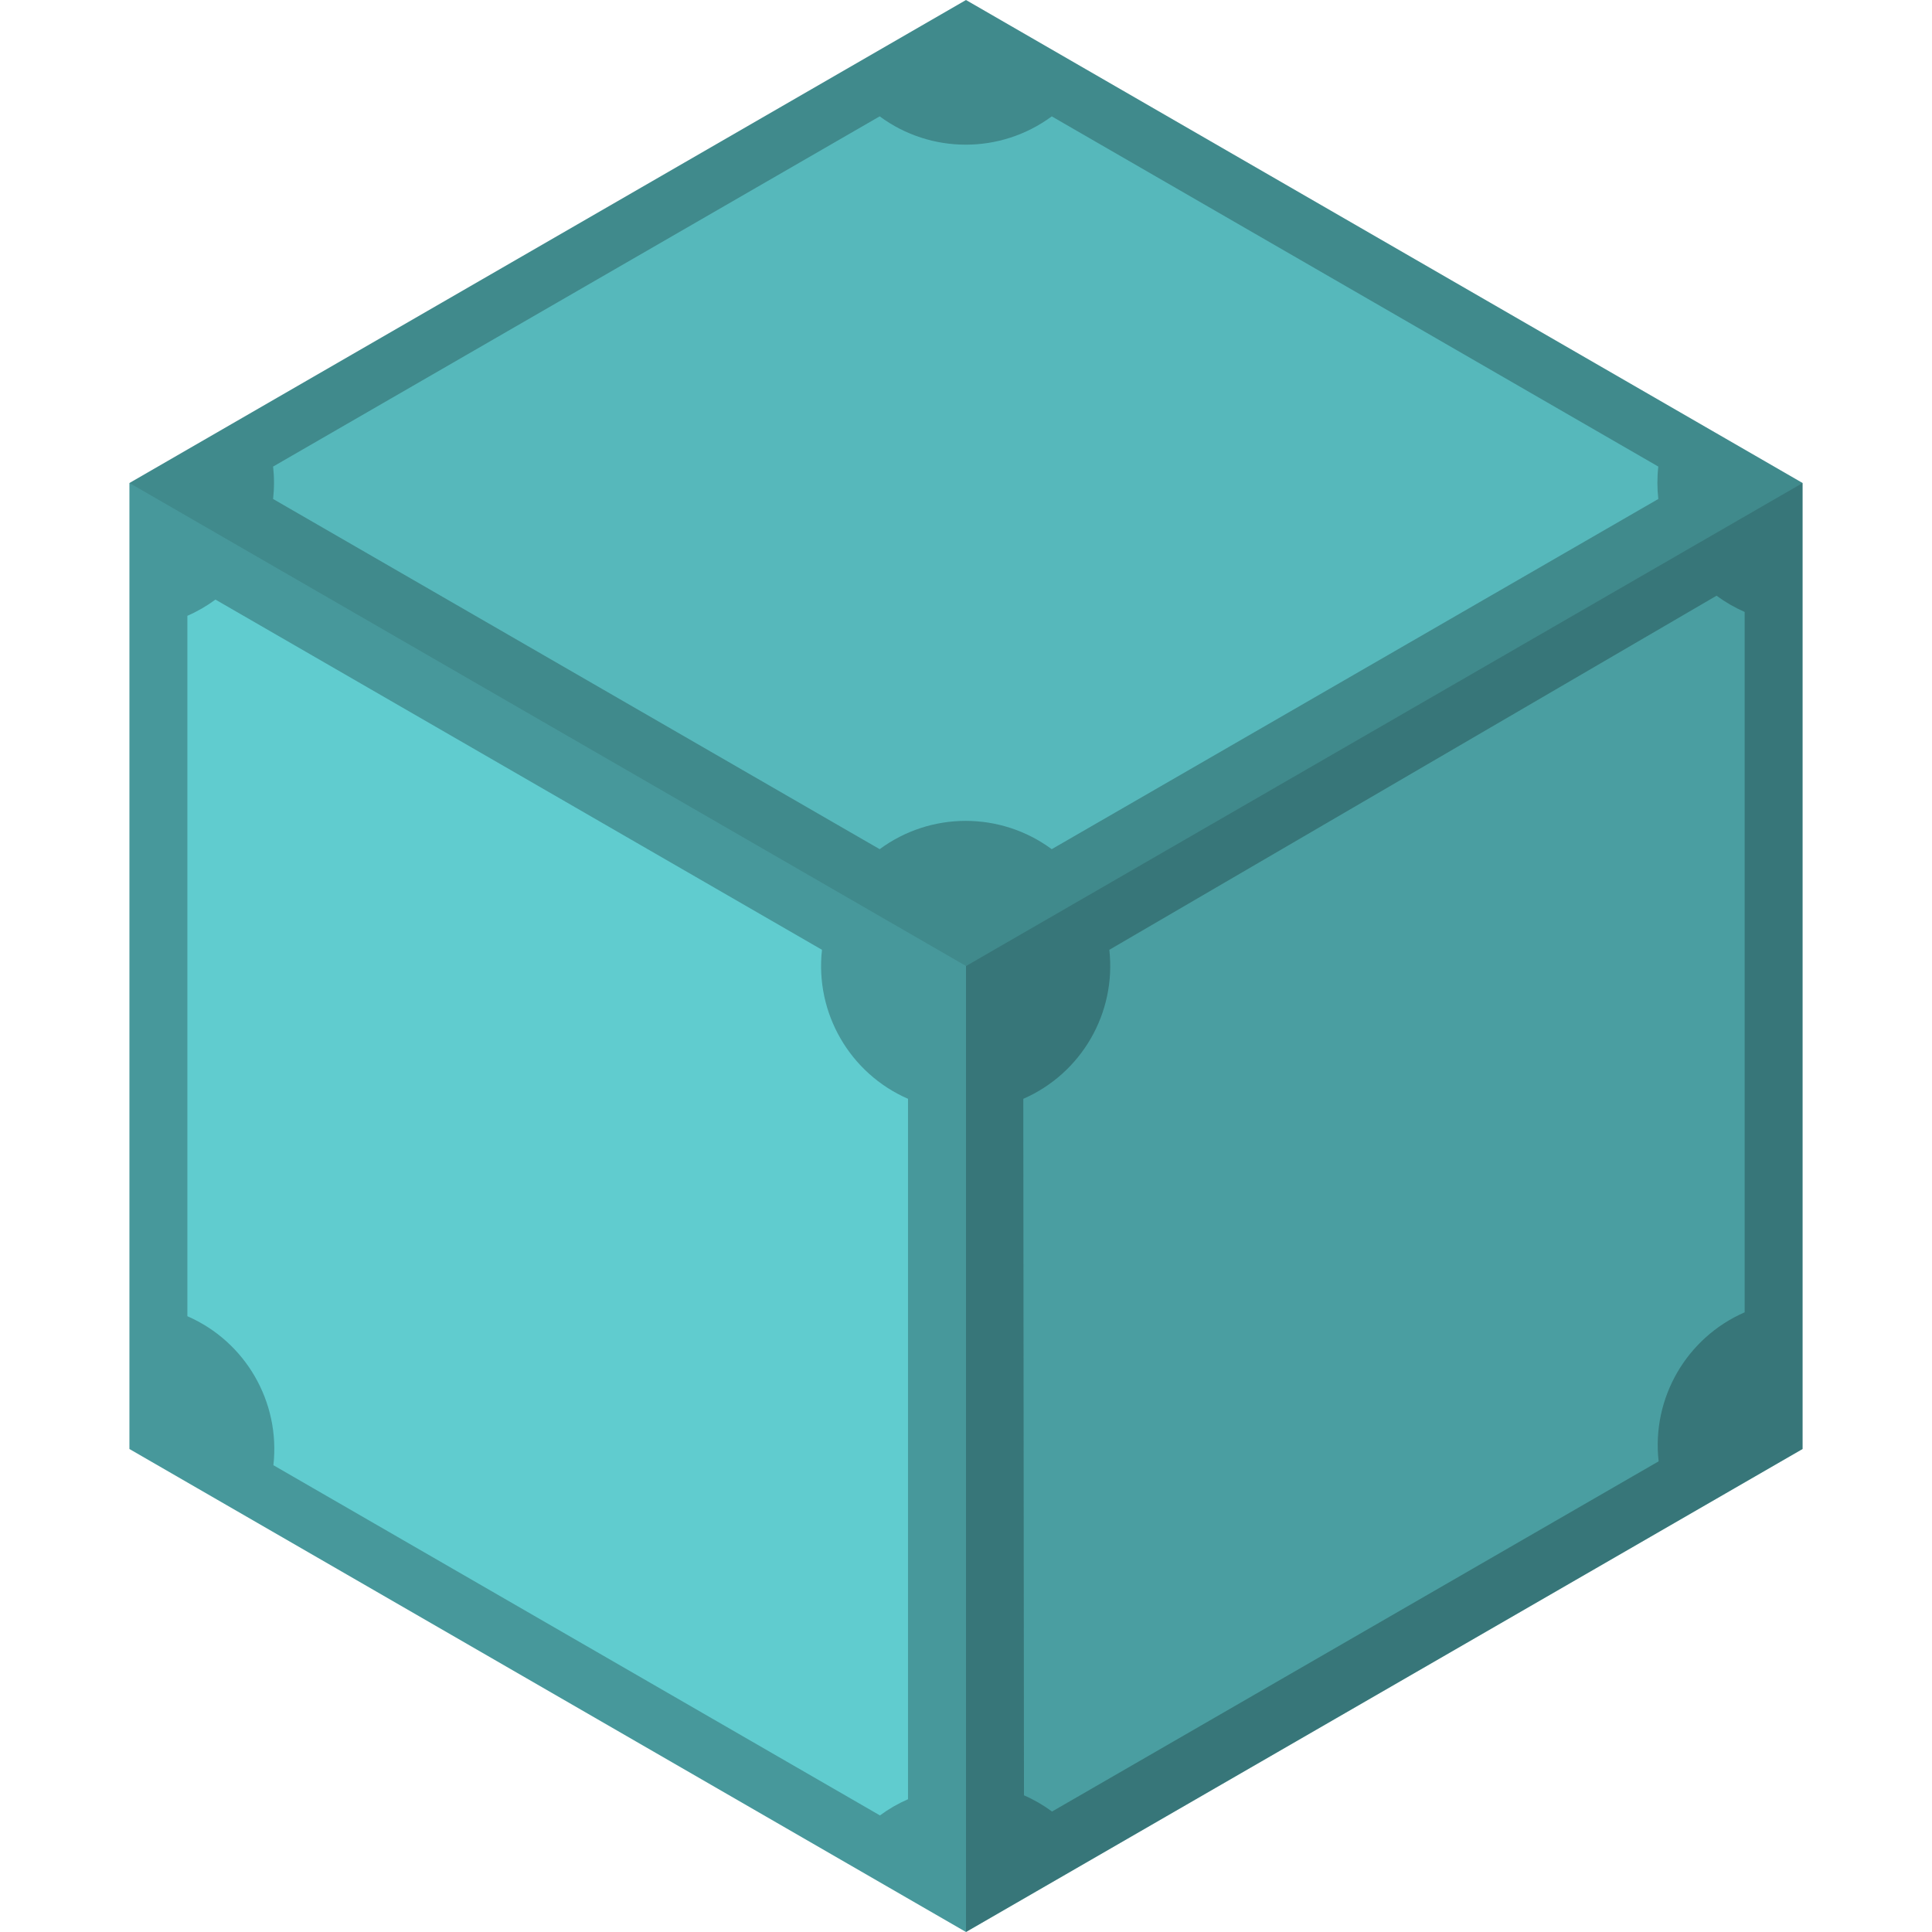
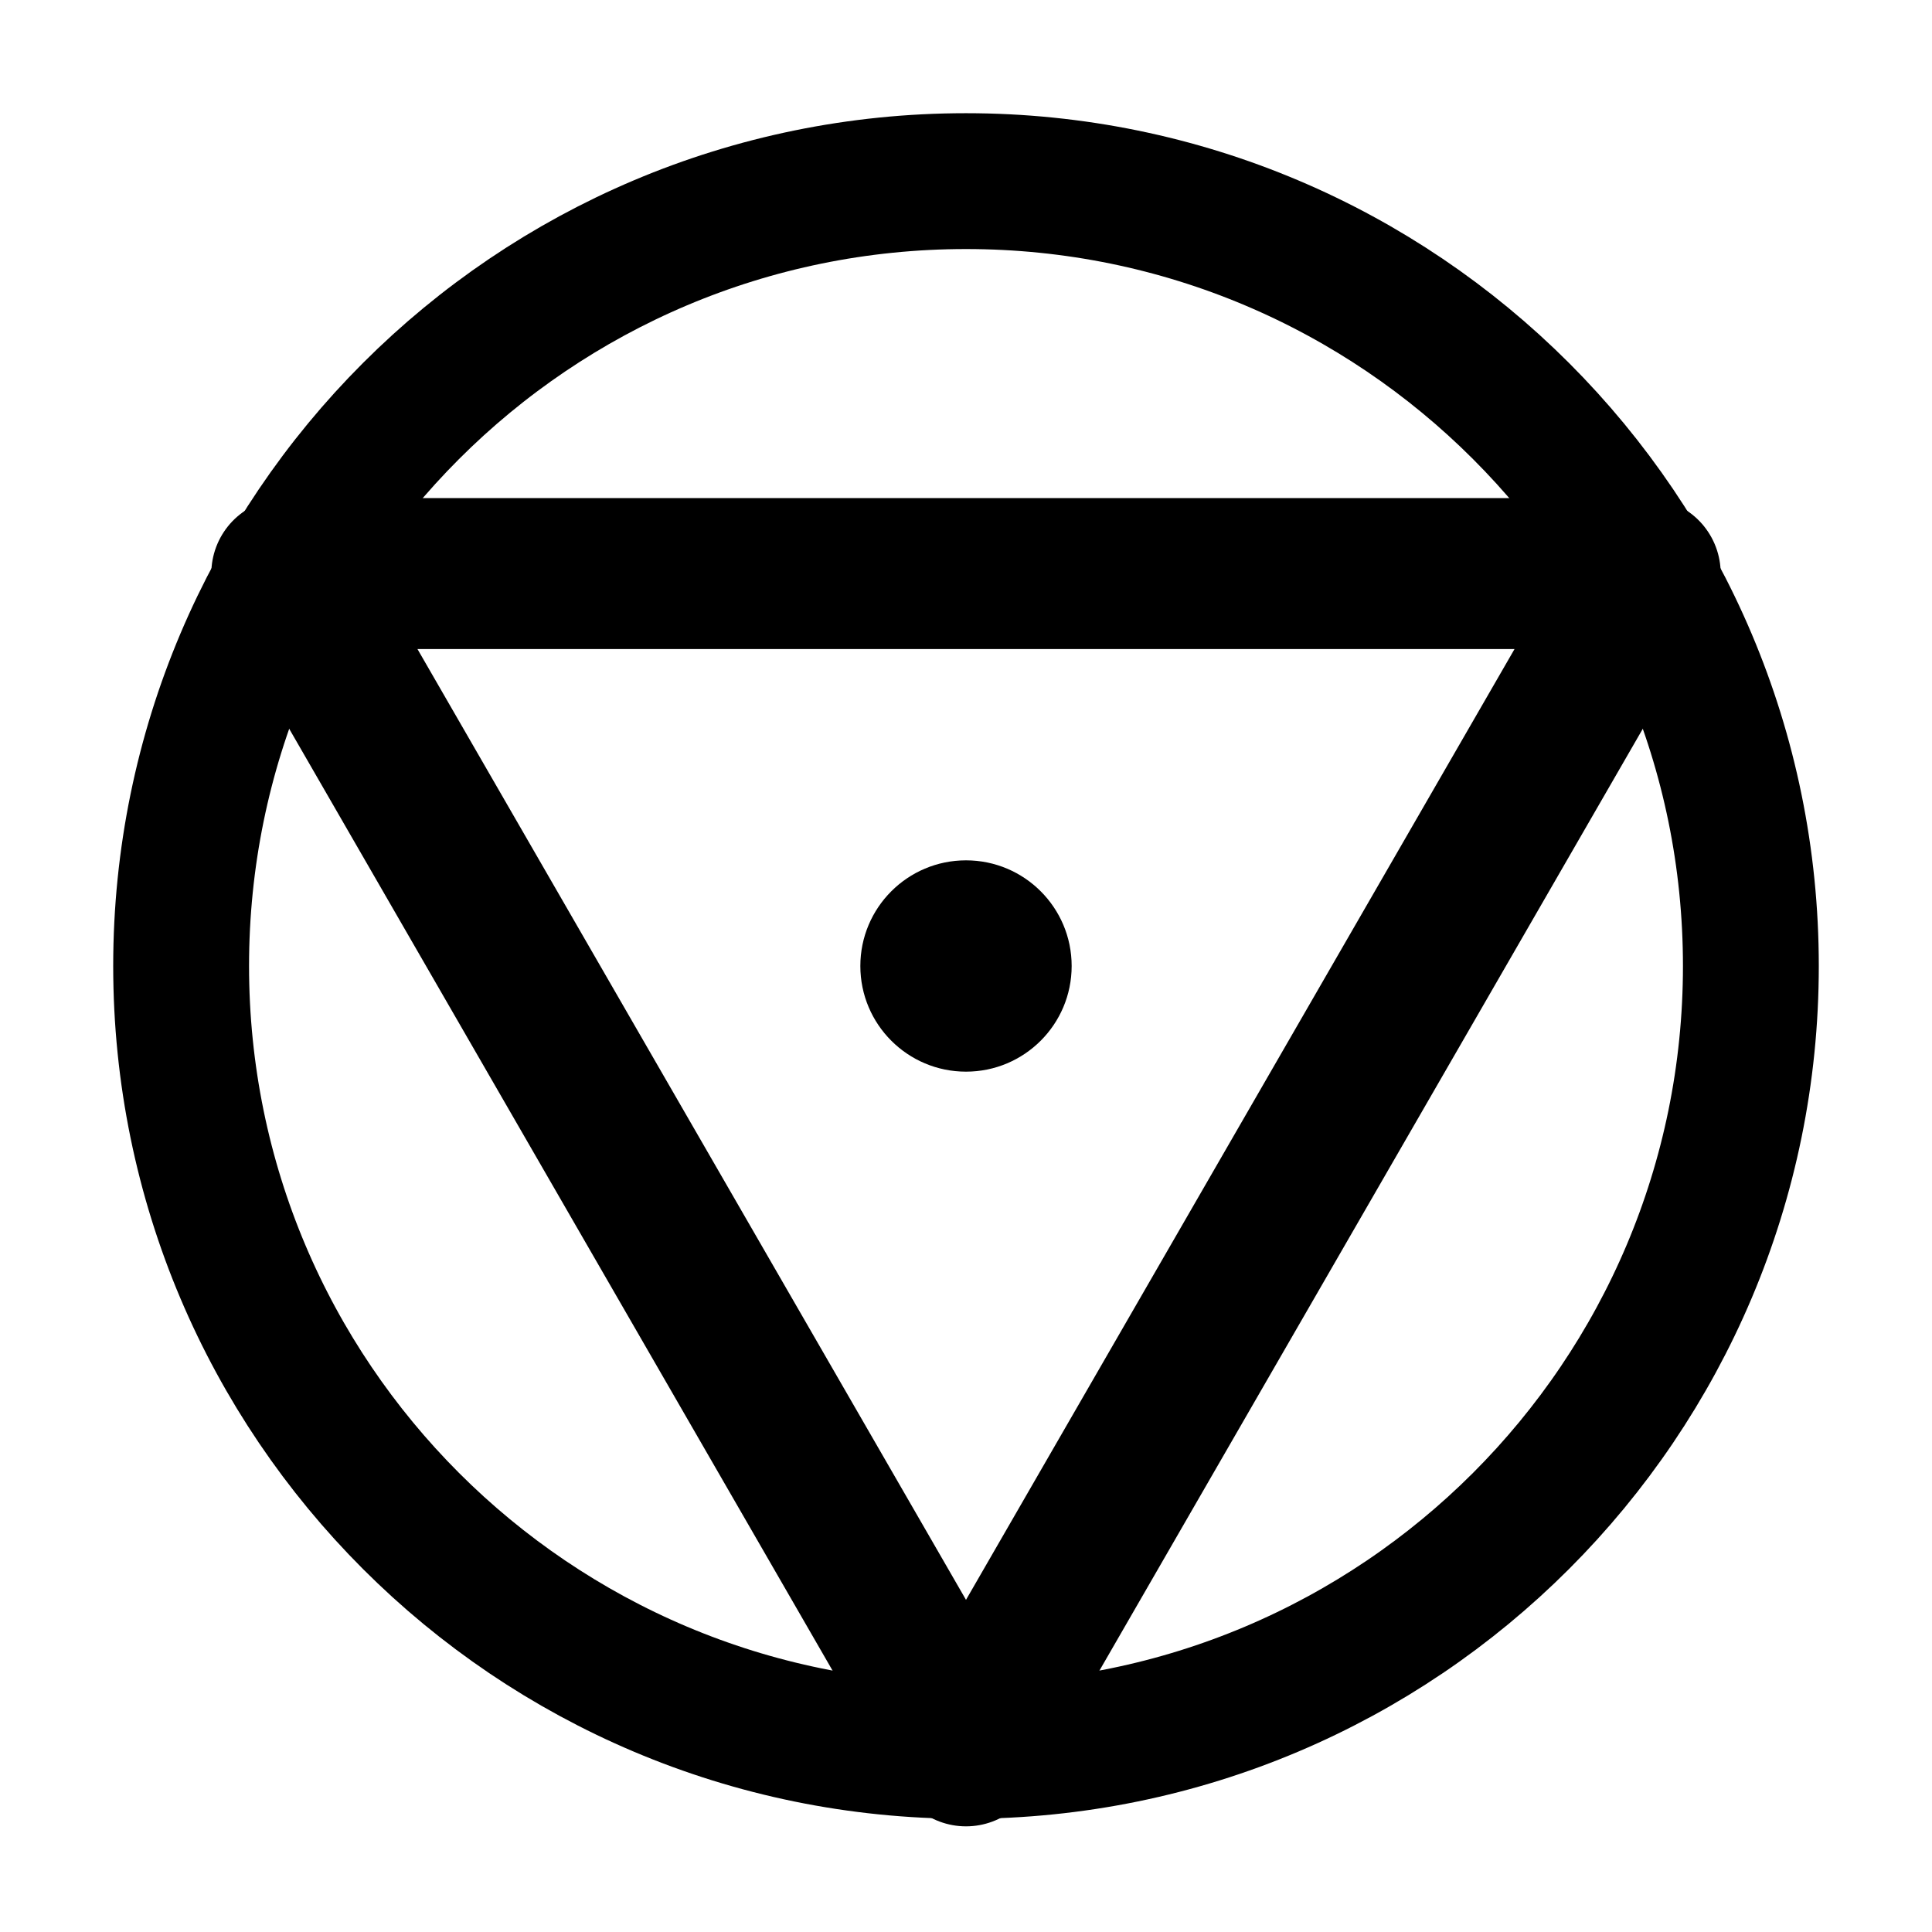
- <svg xmlns="http://www.w3.org/2000/svg" height="512" width="512" viewBox="0 0 512 512">
-   <defs>
-     <linearGradient id="a" y2="771.51" gradientUnits="userSpaceOnUse" x2="527.72" y1="771.51" x1="84.315">
-       <stop stop-color="#4a9ea1" offset="0" />
-     </linearGradient>
-     <linearGradient id="b" y2="771.48" gradientUnits="userSpaceOnUse" x2="512.36" y1="771.48" x1="99.675">
-       <stop stop-color="#63d3d7" offset="0" />
-     </linearGradient>
-   </defs>
-   <path d="M84.315 899.51l221.7 128 221.7-128v-256l-221.7-127.99-221.7 128z" fill="url(#a)" transform="translate(-50.017 -515.51)" />
-   <path fill="url(#b)" d="M283.13 546.35l-160.74 92.806a38.396 38.396 0 0 1 0 8.59l160.75 92.805c13.554-10 32.043-10 45.597 0l160.75-92.807a38.343 38.343 0 0 1-.001-8.588l-160.74-92.806c-13.554 10.001-32.044 10.001-45.599 0zm221.79 127.03L344 767.22c1.884 16.739-7.361 32.751-22.799 39.489l.18 184.58a38.386 38.386 0 0 1 7.439 4.294l160.75-92.805c-1.884-16.739 7.36-32.752 22.799-39.49v-185.61a38.397 38.397 0 0 1-7.44-4.294zm-397.81 1.032a38.387 38.387 0 0 1-7.438 4.295v185.61c15.438 6.738 24.683 22.75 22.799 39.489l160.74 92.806a38.4 38.4 0 0 1 7.44-4.295v-185.61c-15.439-6.738-24.684-22.75-22.8-39.49l-160.74-92.81z" transform="translate(-50.017 -515.51)" />
-   <g>
-     <path d="M256 512l221.7-128V128L256 256v256z" fill-opacity=".251" />
-     <path d="M256 512V256L34.3 128v256L256 512z" fill-opacity=".039" />
-     <path d="M34.298 128l221.7 128 221.7-128-221.7-128-221.7 128z" fill-opacity=".13" />
-   </g>
+ <svg xmlns="http://www.w3.org/2000/svg" viewBox="0 0 128 128" role="img" aria-label="Space Data Network" data-sdn-mark="primary-outline-dot">
+   <circle cx="64" cy="64" r="52" fill="none" stroke="#000" stroke-width="9" />
+   <path d="M64 116 L19 38 L109 38 Z" fill="none" stroke="#000" stroke-width="10" stroke-linejoin="round" />
+   <circle cx="64" cy="64" r="7" fill="#000" />
</svg>
